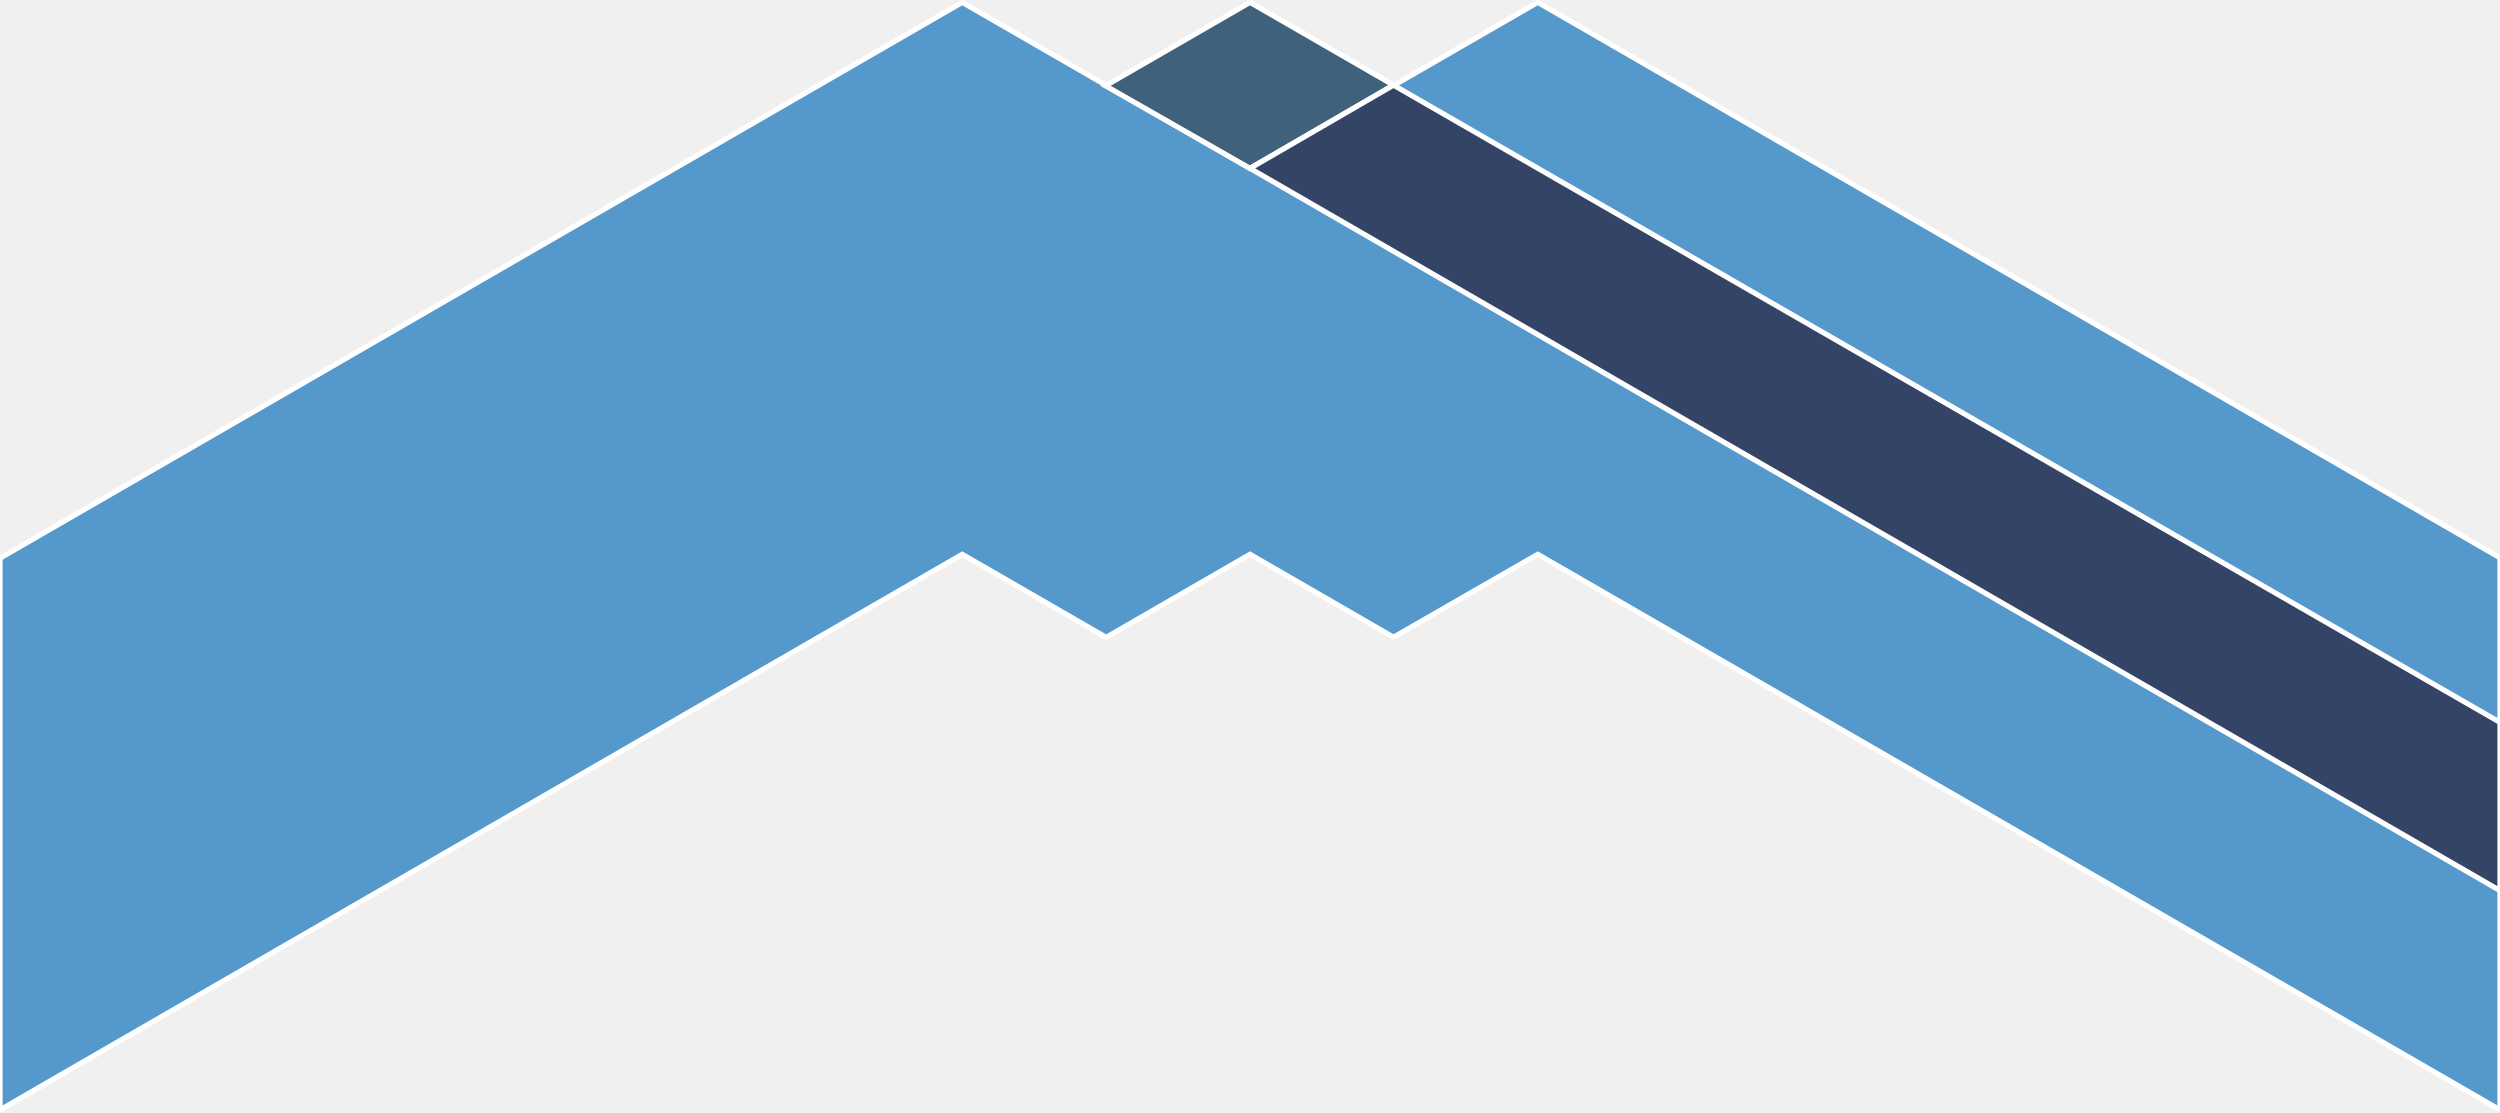
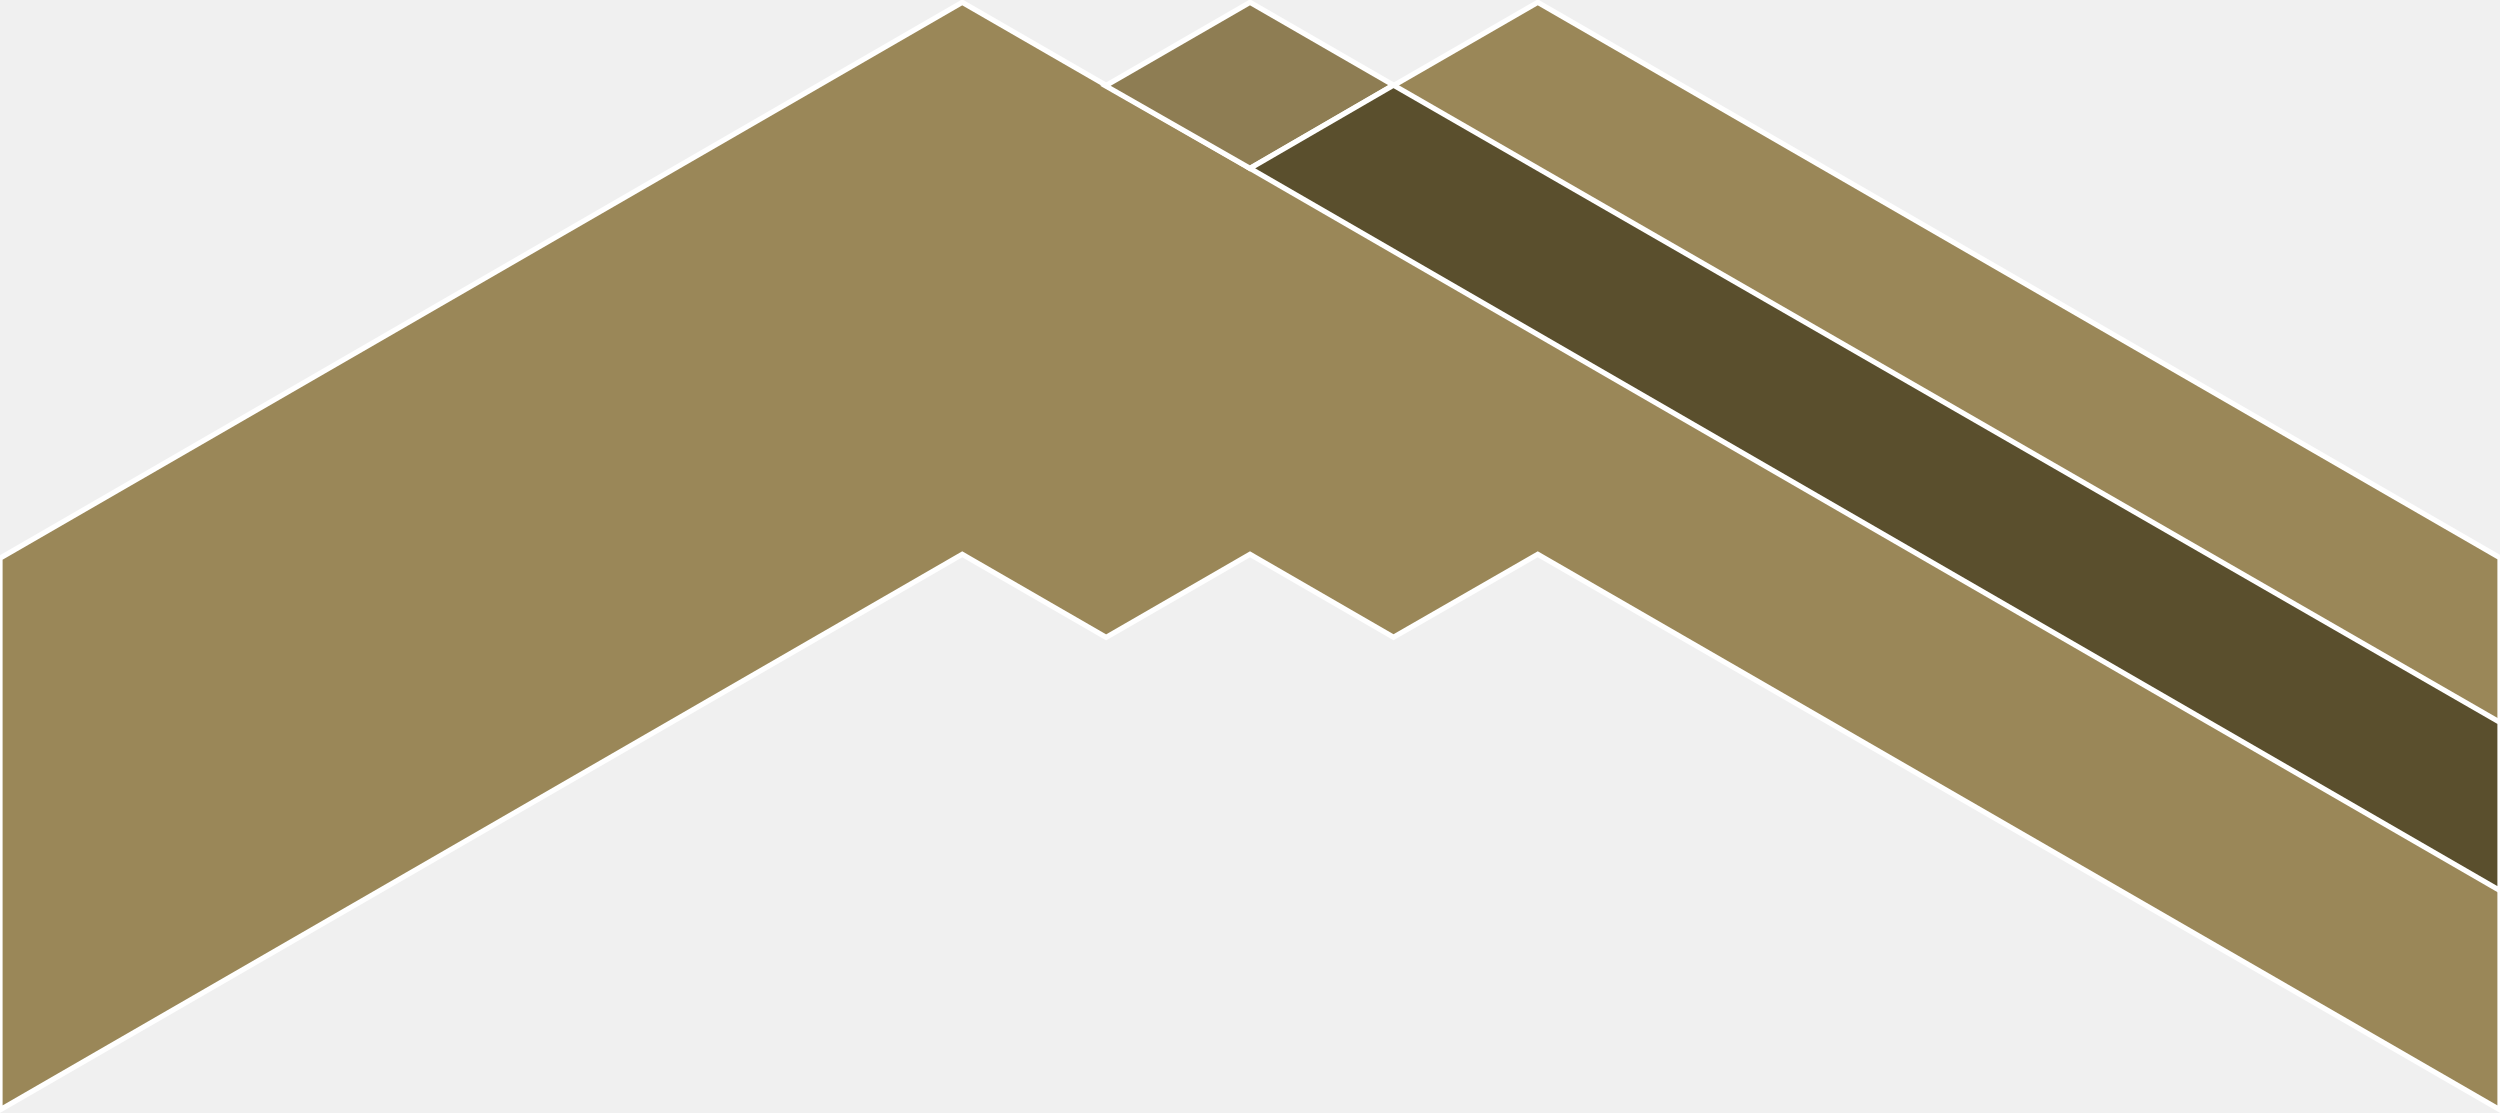
<svg xmlns="http://www.w3.org/2000/svg" xmlns:xlink="http://www.w3.org/1999/xlink" viewBox="0 0 1920 854.4">
-   <path fill-rule="evenodd" clip-rule="evenodd" fill="#5599cc" stroke="#fff" stroke-width="4" stroke-miterlimit="10" d="M1181 1.8L960 129.3 739 1.8 0 428.7v423.7l739-426.7 110.5 63.8L960 425.7l110.2 63.7 110.8-63.7 739 426.7v-424z" />
-   <path fill="#40617b" stroke="#fff" stroke-width="4" stroke-miterlimit="10" d="M960 1.8L849 65.9l111 63.4 110.2-63.9z" />
+   <path fill-rule="evenodd" clip-rule="evenodd" fill="#9a8758" stroke="#fff" stroke-width="4" stroke-miterlimit="10" d="M1181 1.8L960 129.3 739 1.8 0 428.7v423.7l739-426.7 110.5 63.8L960 425.7l110.2 63.7 110.8-63.7 739 426.7v-424z" />
+   <path fill="#8e7d53" stroke="#fff" stroke-width="4" stroke-miterlimit="10" d="M960 1.8L849 65.9l111 63.4 110.2-63.9z" />
  <defs>
    <path id="a" d="M960 129.3L1920 684V554.8L1070.2 65.4z" />
  </defs>
-   <use xlink:href="#a" overflow="visible" fill-rule="evenodd" clip-rule="evenodd" fill="#334466" />
+   <use xlink:href="#a" overflow="visible" fill-rule="evenodd" clip-rule="evenodd" fill="#5a4f2d" />
  <use xlink:href="#a" overflow="visible" fill-rule="evenodd" clip-rule="evenodd" fill="none" stroke="#fff" stroke-width="4" stroke-miterlimit="10" />
</svg>
